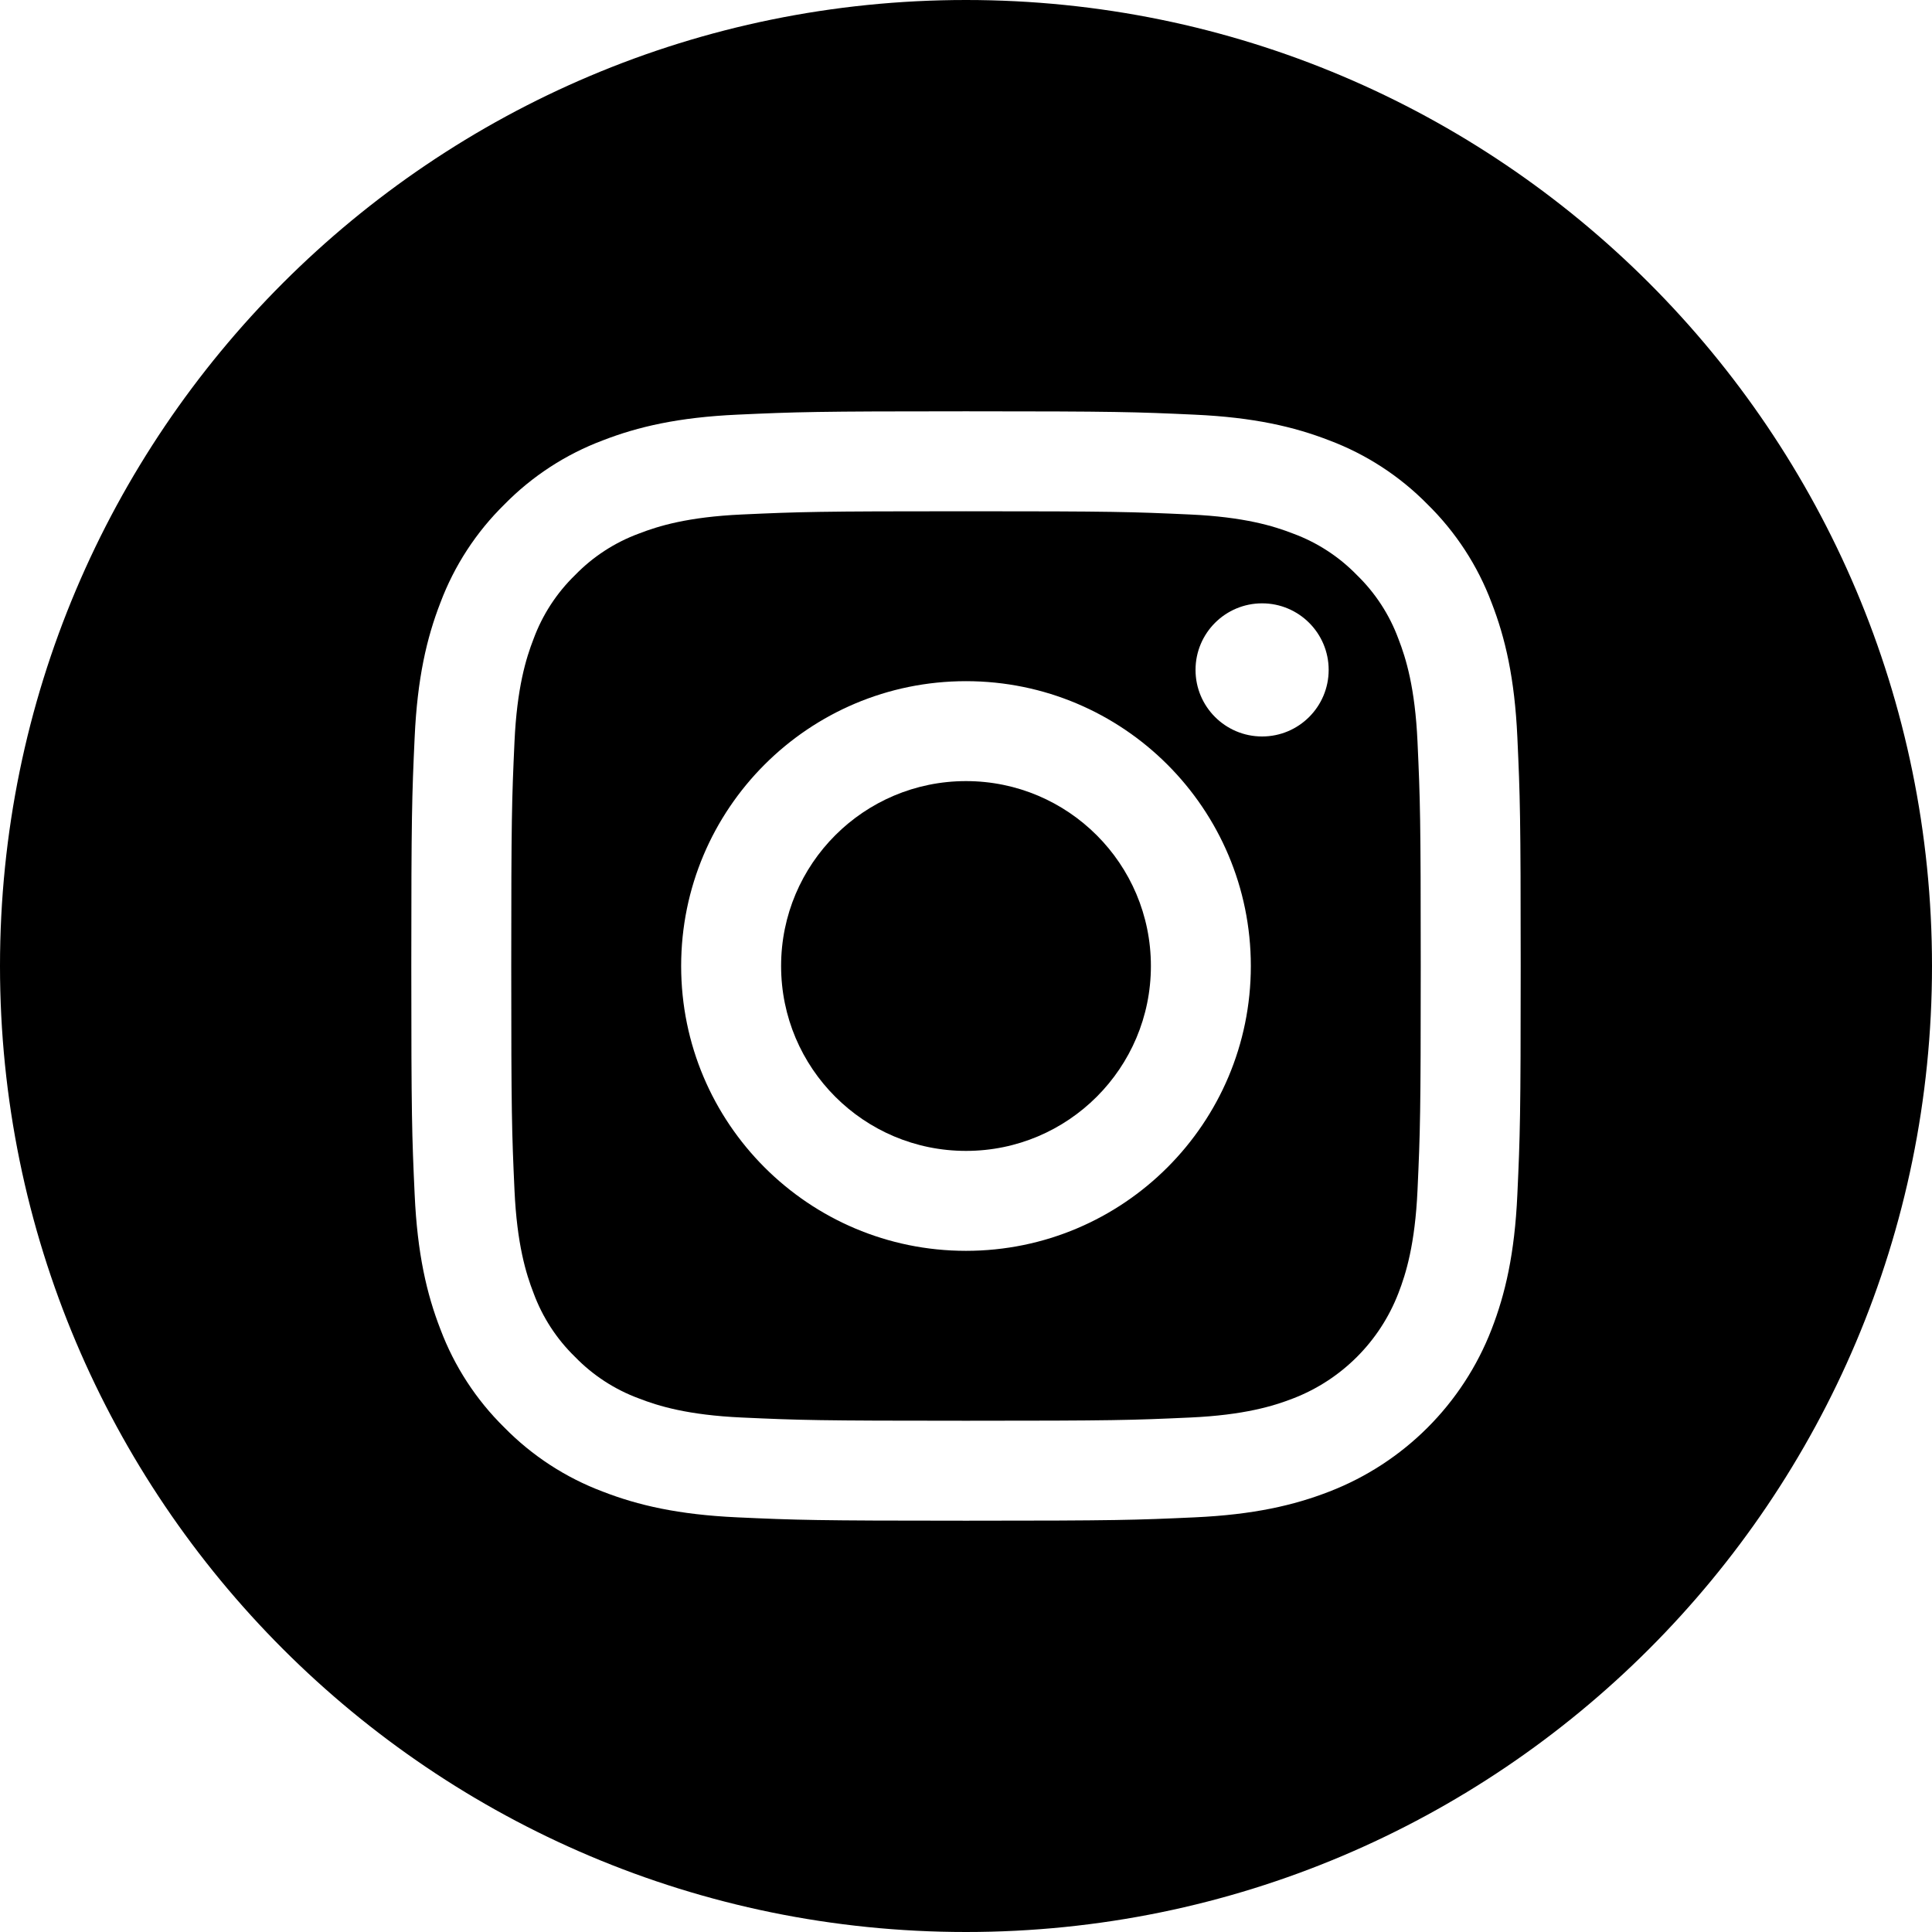
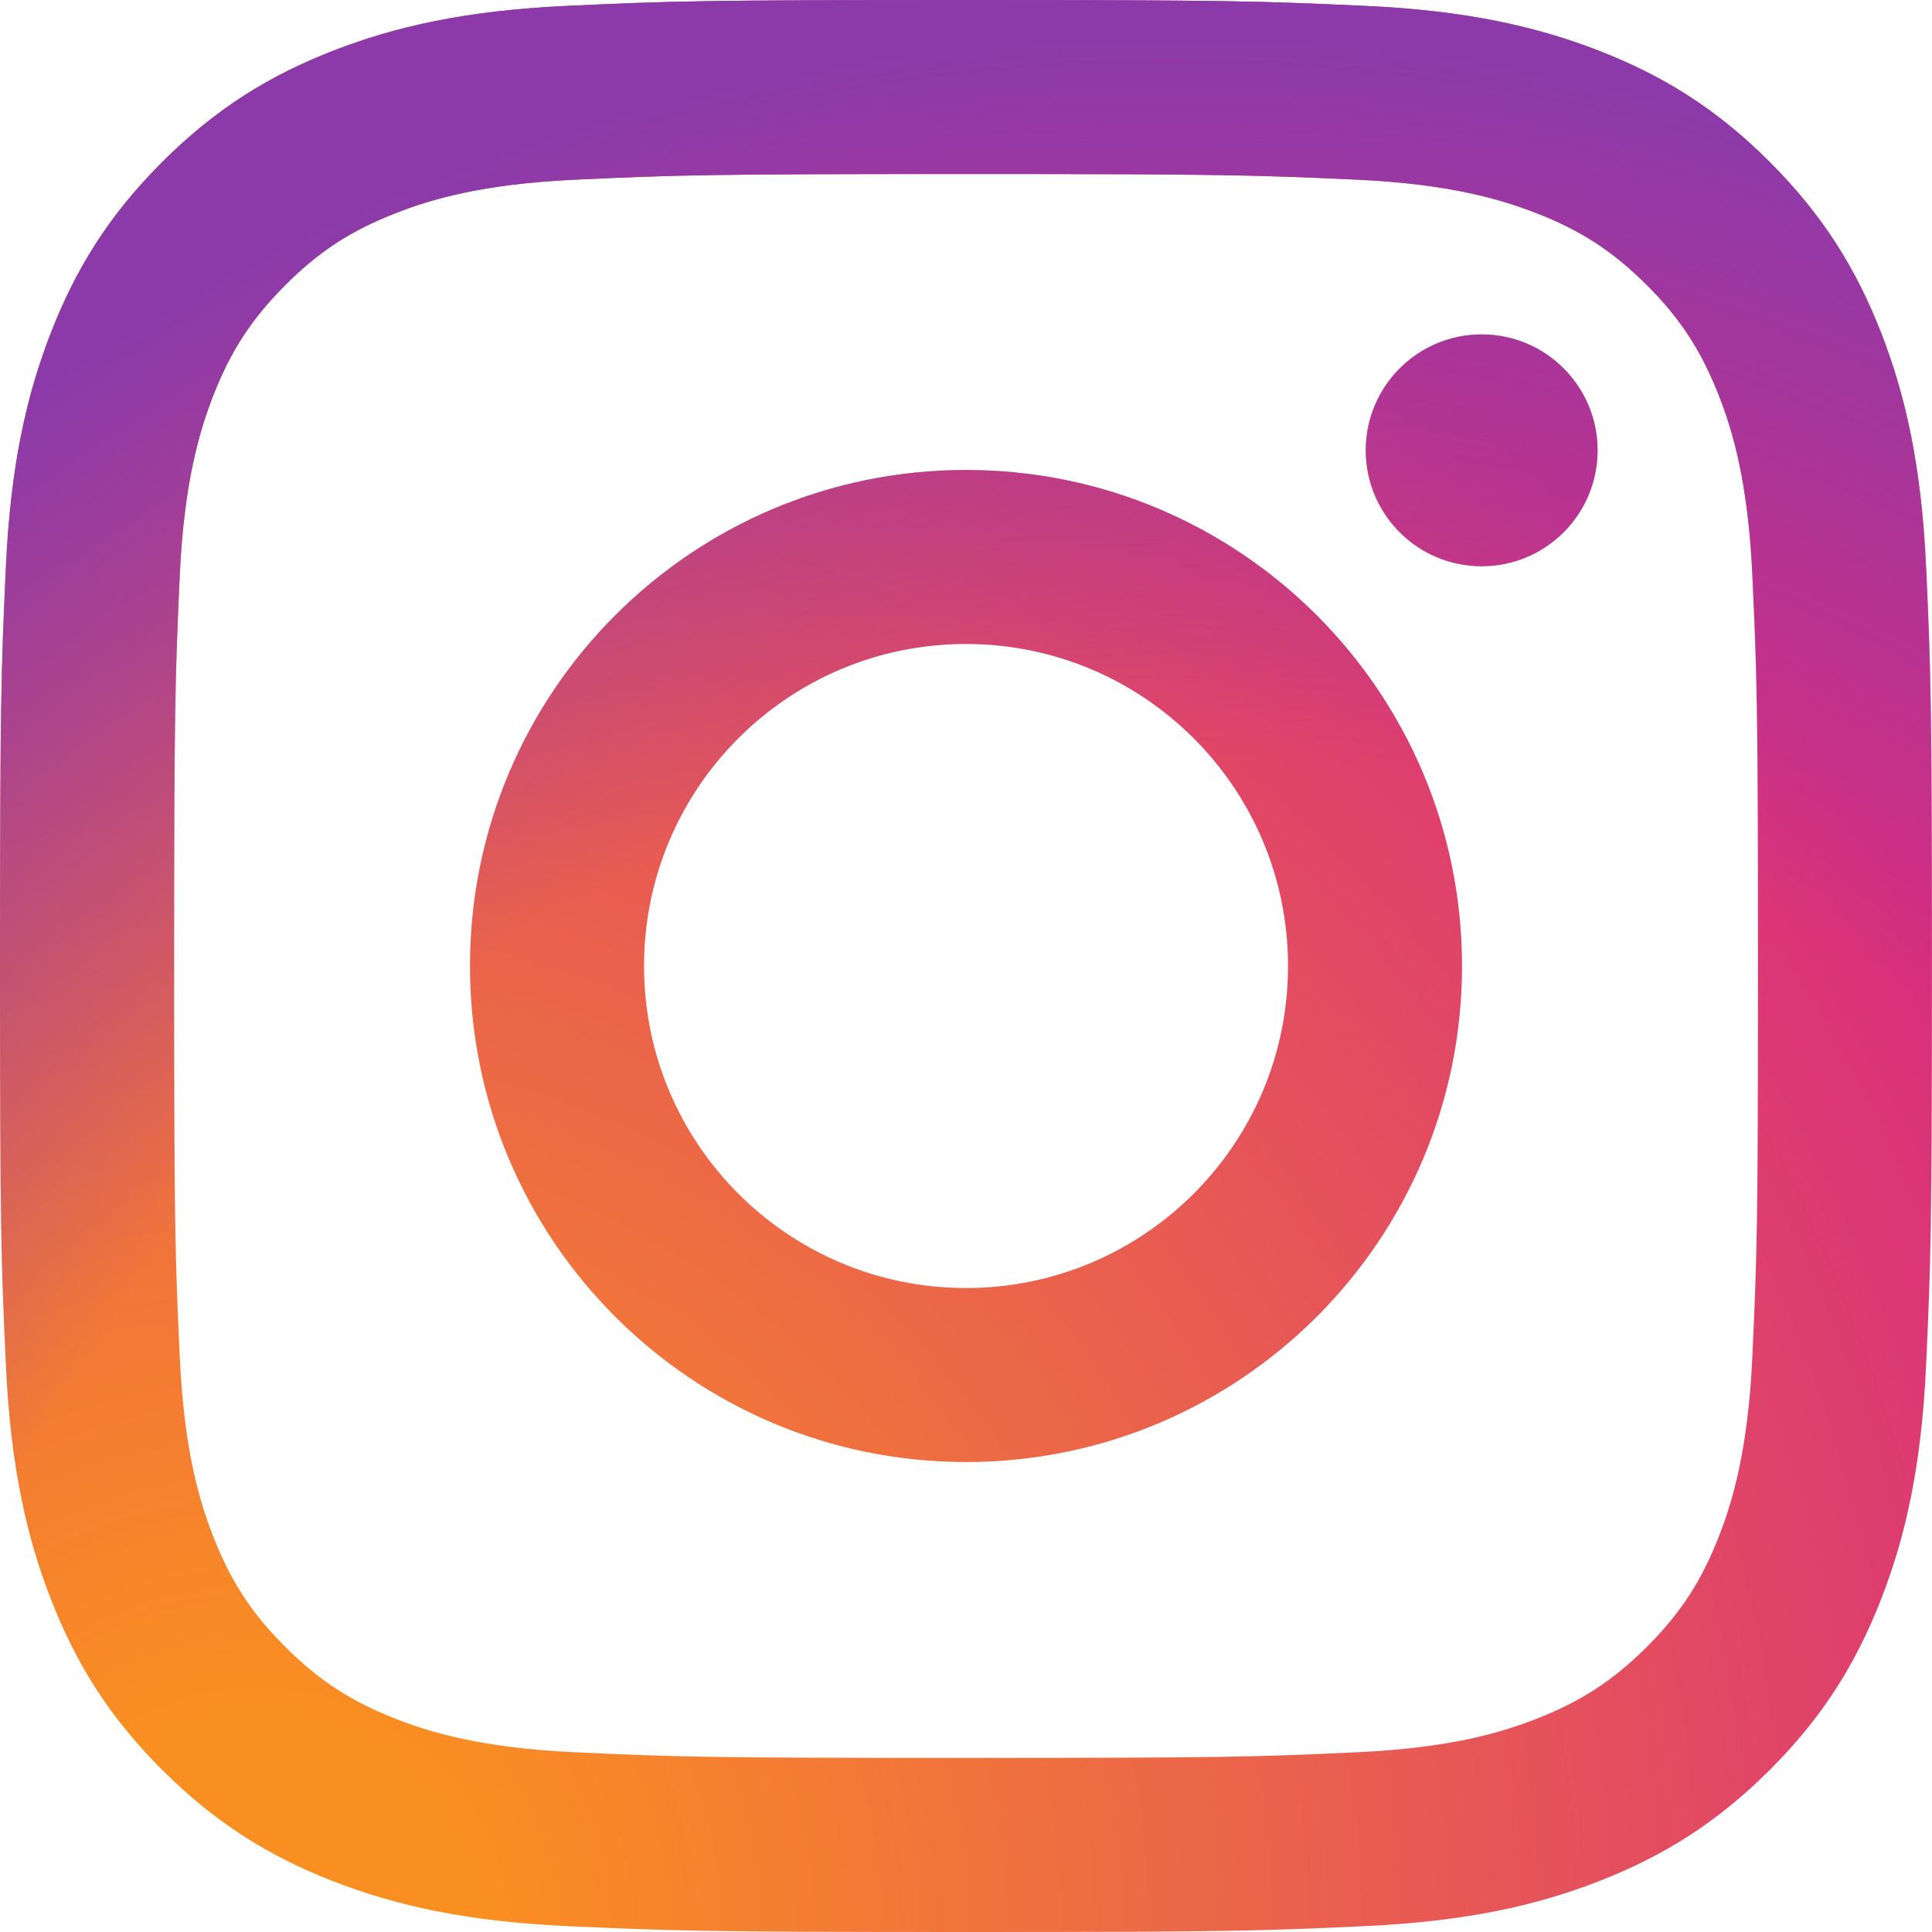
- <svg xmlns="http://www.w3.org/2000/svg" height="512pt" viewBox="0 0 512 512" width="512pt">
-   <path d="m305 256c0 27.062-21.938 49-49 49s-49-21.938-49-49 21.938-49 49-49 49 21.938 49 49zm0 0" />
-   <path d="m370.594 169.305c-2.355-6.383-6.113-12.16-10.996-16.902-4.742-4.883-10.516-8.641-16.902-10.996-5.18-2.012-12.961-4.406-27.293-5.059-15.504-.707-20.152-.859-59.402-.859-39.254 0-43.902.148-59.402.855-14.332.656-22.117 3.051-27.293 5.062-6.387 2.355-12.164 6.113-16.902 10.996-4.883 4.742-8.641 10.516-11 16.902-2.012 5.18-4.406 12.965-5.059 27.297-.707 15.5-.859 20.148-.859 59.402 0 39.25.152 43.898.859 59.402.652 14.332 3.047 22.113 5.059 27.293 2.359 6.387 6.113 12.16 10.996 16.902 4.742 4.883 10.516 8.641 16.902 10.996 5.18 2.016 12.965 4.41 27.297 5.062 15.5.707 20.145.855 59.398.855 39.258 0 43.906-.148 59.402-.855 14.332-.652 22.117-3.047 27.297-5.062 12.82-4.945 22.953-15.078 27.898-27.898 2.012-5.18 4.406-12.961 5.062-27.293.707-15.504.855-20.152.855-59.402 0-39.254-.148-43.902-.855-59.402-.652-14.332-3.047-22.117-5.062-27.297zm-114.594 162.18c-41.691 0-75.488-33.793-75.488-75.484s33.797-75.484 75.488-75.484c41.688 0 75.484 33.793 75.484 75.484s-33.797 75.484-75.484 75.484zm78.469-136.312c-9.742 0-17.641-7.898-17.641-17.641s7.898-17.641 17.641-17.641 17.641 7.898 17.641 17.641c-.004 9.742-7.898 17.641-17.641 17.641zm0 0" />
-   <path d="m256 0c-141.363 0-256 114.637-256 256s114.637 256 256 256 256-114.637 256-256-114.637-256-256-256zm146.113 316.605c-.711 15.648-3.199 26.332-6.832 35.684-7.637 19.746-23.246 35.355-42.992 42.992-9.348 3.633-20.035 6.117-35.68 6.832-15.676.715-20.684.887-60.605.887-39.926 0-44.93-.172-60.609-.887-15.645-.715-26.332-3.199-35.68-6.832-9.812-3.691-18.695-9.477-26.039-16.957-7.477-7.34-13.262-16.227-16.953-26.035-3.633-9.348-6.121-20.035-6.832-35.68-.723-15.68-.891-20.688-.891-60.609s.168-44.93.887-60.605c.711-15.648 3.195-26.332 6.828-35.684 3.691-9.809 9.48-18.695 16.961-26.035 7.34-7.48 16.227-13.266 26.035-16.957 9.352-3.633 20.035-6.117 35.684-6.832 15.676-.715 20.684-.887 60.605-.887s44.93.172 60.605.891c15.648.711 26.332 3.195 35.684 6.824 9.809 3.691 18.695 9.48 26.039 16.961 7.477 7.344 13.266 16.227 16.953 26.035 3.637 9.352 6.121 20.035 6.836 35.684.715 15.676.883 20.684.883 60.605s-.168 44.93-.887 60.605zm0 0" />
+ <svg xmlns="http://www.w3.org/2000/svg" viewBox="0 0 2500 2500" width="2500" height="2500">
+   <defs>
+     <radialGradient id="0" cx="332.14" cy="2511.81" r="3263.54" gradientUnits="userSpaceOnUse">
+       <stop offset=".09" stop-color="#fa8f21" />
+       <stop offset=".78" stop-color="#d82d7e" />
+     </radialGradient>
+     <radialGradient id="1" cx="1516.14" cy="2623.81" r="2572.12" gradientUnits="userSpaceOnUse">
+       <stop offset=".64" stop-color="#8c3aaa" stop-opacity="0" />
+       <stop offset="1" stop-color="#8c3aaa" />
+     </radialGradient>
+   </defs>
+   <path d="M833.4,1250c0-230.11,186.49-416.7,416.6-416.7s416.7,186.59,416.7,416.7-186.59,416.7-416.7,416.7S833.4,1480.11,833.4,1250m-225.26,0c0,354.5,287.36,641.86,641.86,641.86S1891.86,1604.5,1891.86,1250,1604.5,608.14,1250,608.14,608.14,895.5,608.14,1250M1767.27,582.69a150,150,0,1,0,150.06-149.94h-0.06a150.07,150.07,0,0,0-150,149.94M745,2267.47c-121.87-5.55-188.11-25.85-232.13-43-58.36-22.72-100-49.78-143.78-93.5s-70.88-85.32-93.5-143.68c-17.16-44-37.46-110.26-43-232.13-6.06-131.76-7.27-171.34-7.27-505.15s1.31-373.28,7.27-505.15c5.55-121.87,26-188,43-232.13,22.72-58.36,49.78-100,93.5-143.78s85.32-70.88,143.78-93.5c44-17.16,110.26-37.46,232.13-43,131.76-6.06,171.34-7.27,505-7.27s373.28,1.31,505.15,7.27c121.87,5.55,188,26,232.13,43,58.36,22.62,100,49.78,143.78,93.5s70.78,85.42,93.5,143.78c17.16,44,37.46,110.26,43,232.13,6.06,131.87,7.27,171.34,7.27,505.15s-1.21,373.28-7.27,505.15c-5.55,121.87-25.95,188.11-43,232.13-22.72,58.36-49.78,100-93.5,143.68s-85.42,70.78-143.78,93.5c-44,17.16-110.26,37.46-232.13,43-131.76,6.06-171.34,7.27-505.15,7.27s-373.28-1.21-505-7.27M734.65,7.57c-133.07,6.06-224,27.16-303.41,58.06C349,97.54,279.38,140.35,209.81,209.81S97.54,349,65.63,431.24c-30.9,79.46-52,170.34-58.06,303.41C1.41,867.93,0,910.54,0,1250s1.41,382.07,7.57,515.35c6.06,133.08,27.16,223.95,58.06,303.41,31.91,82.19,74.62,152,144.18,221.43S349,2402.37,431.24,2434.37c79.56,30.9,170.34,52,303.41,58.06C868,2498.49,910.54,2500,1250,2500s382.07-1.41,515.35-7.57c133.08-6.06,223.95-27.16,303.41-58.06,82.19-32,151.86-74.72,221.43-144.18s112.18-139.24,144.18-221.43c30.9-79.46,52.1-170.34,58.06-303.41,6.06-133.38,7.47-175.89,7.47-515.35s-1.41-382.07-7.47-515.35c-6.06-133.08-27.16-224-58.06-303.41-32-82.19-74.72-151.86-144.18-221.43S2150.95,97.54,2068.86,65.63c-79.56-30.9-170.44-52.1-303.41-58.06C1632.17,1.51,1589.56,0,1250.1,0S868,1.41,734.65,7.57" fill="url(#0)" />
+   <path d="M833.4,1250c0-230.11,186.49-416.7,416.6-416.7s416.7,186.59,416.7,416.7-186.59,416.7-416.7,416.7S833.4,1480.11,833.4,1250m-225.26,0c0,354.5,287.36,641.86,641.86,641.86S1891.86,1604.5,1891.86,1250,1604.5,608.14,1250,608.14,608.14,895.5,608.14,1250M1767.27,582.69a150,150,0,1,0,150.06-149.94h-0.06a150.07,150.07,0,0,0-150,149.94M745,2267.47c-121.87-5.55-188.11-25.85-232.13-43-58.36-22.72-100-49.78-143.78-93.5s-70.88-85.32-93.5-143.68c-17.16-44-37.46-110.26-43-232.13-6.06-131.76-7.27-171.34-7.27-505.15s1.31-373.28,7.27-505.15c5.55-121.87,26-188,43-232.13,22.72-58.36,49.78-100,93.5-143.78s85.32-70.88,143.78-93.5c44-17.16,110.26-37.46,232.13-43,131.76-6.06,171.34-7.27,505-7.27s373.28,1.31,505.15,7.27c121.87,5.55,188,26,232.13,43,58.36,22.62,100,49.78,143.78,93.5s70.78,85.42,93.5,143.78c17.16,44,37.46,110.26,43,232.13,6.06,131.87,7.27,171.34,7.27,505.15s-1.21,373.28-7.27,505.15c-5.55,121.87-25.95,188.11-43,232.13-22.72,58.36-49.78,100-93.5,143.68s-85.42,70.78-143.78,93.5c-44,17.16-110.26,37.46-232.13,43-131.76,6.06-171.34,7.27-505.15,7.27s-373.28-1.21-505-7.27M734.65,7.57c-133.07,6.06-224,27.16-303.41,58.06C349,97.54,279.38,140.35,209.81,209.81S97.54,349,65.63,431.24c-30.9,79.46-52,170.34-58.06,303.41C1.41,867.93,0,910.54,0,1250s1.41,382.07,7.57,515.35c6.06,133.08,27.16,223.95,58.06,303.41,31.91,82.19,74.62,152,144.18,221.43S349,2402.37,431.24,2434.37c79.56,30.9,170.34,52,303.41,58.06C868,2498.49,910.54,2500,1250,2500s382.07-1.41,515.35-7.57c133.08-6.06,223.95-27.16,303.41-58.06,82.19-32,151.86-74.72,221.43-144.18s112.18-139.24,144.18-221.43c30.9-79.46,52.1-170.34,58.06-303.41,6.06-133.38,7.47-175.89,7.47-515.35s-1.41-382.07-7.47-515.35c-6.06-133.08-27.16-224-58.06-303.41-32-82.19-74.72-151.86-144.18-221.43S2150.95,97.54,2068.86,65.63c-79.56-30.9-170.44-52.1-303.41-58.06C1632.17,1.51,1589.56,0,1250.1,0S868,1.41,734.65,7.57" fill="url(#1)" />
</svg>
